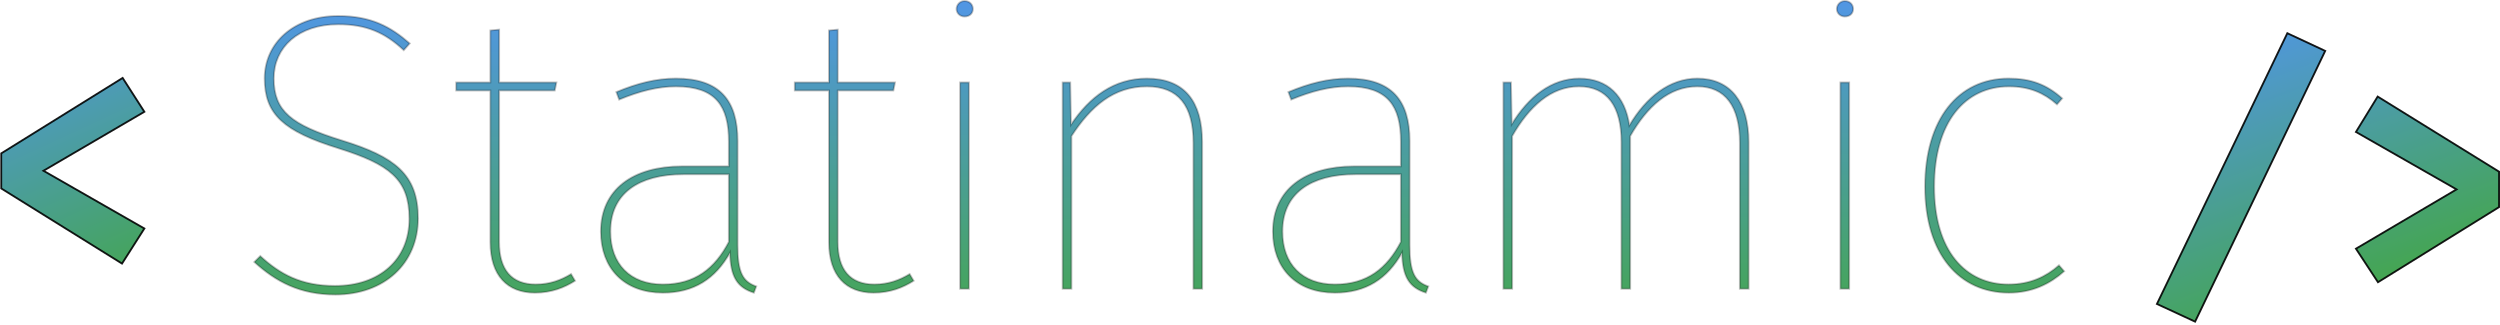
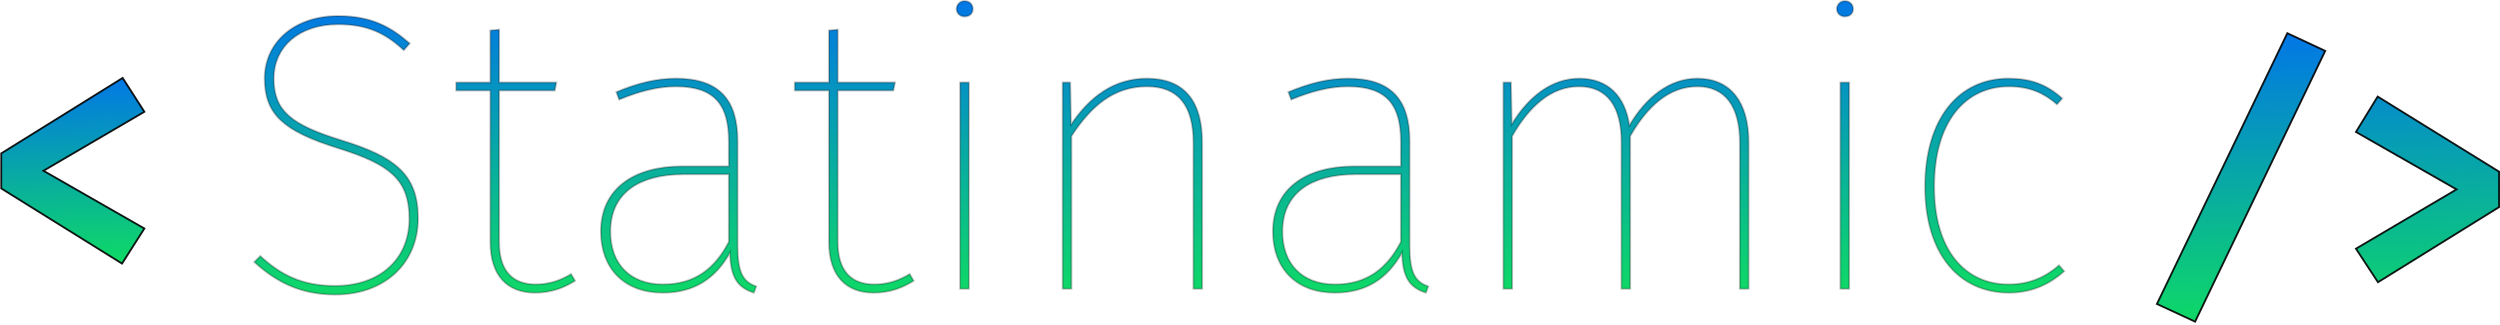
<svg xmlns="http://www.w3.org/2000/svg" width="1342px" height="174px" viewBox="0 0 1342 174" version="1.1">
  <defs>
-     <linearGradient x1="33.866%" y1="-47.088%" x2="100%" y2="138.131%" id="linearGradient-1">
-       <stop stop-color="#5295F0" offset="0%" />
-       <stop stop-color="#42A837" offset="100%" />
-     </linearGradient>
-     <linearGradient x1="50%" y1="-8.204%" x2="52.361%" y2="127.878%" id="linearGradient-2">
-       <stop stop-color="#5295F0" offset="0%" />
-       <stop stop-color="#42A837" offset="100%" />
-     </linearGradient>
-     <linearGradient x1="26.638%" y1="-13.332%" x2="76.965%" y2="100%" id="linearGradient-3">
-       <stop stop-color="#5295F0" offset="0%" />
-       <stop stop-color="#42A837" offset="100%" />
+     <linearGradient x1="50%" y1="-12.252%" x2="53.248%" y2="115.622%" id="linearGradient-1">
+       <stop stop-color="#006BF6" offset="0%" />
+       <stop stop-color="#10E951" offset="100%" />
    </linearGradient>
  </defs>
-   <g id="Logo-+-Text-(paths)" stroke="none" stroke-width="1" fill="none" fill-rule="evenodd">
-     <g id="Group-Copy" transform="translate(-12, -7)" stroke="#000000">
-       <path d="M77.833,48.834 L12.667,89.333 L12.667,108.167 L77.5,148.5 L89.5,129.667 L35.333,98.667 L89.5,67 L77.833,48.834 Z" id="&lt;" stroke-opacity="0.898" fill="url(#linearGradient-1)" />
-       <path d="M193.533,15.586 C169.64,15.586 154.067,30.093 154.067,49.08 C154.067,68.493 164.307,77.453 193.747,86.626 C220.84,95.16 231.72,103.053 231.72,124.387 C231.72,146.36 215.72,160.44 191.827,160.44 C173.48,160.44 162.173,154.04 151.72,144.44 L148.52,147.64 C160.04,158.093 172.84,165.133 192.04,165.133 C218.28,165.133 236.414,148.493 236.414,124.173 C236.414,100.493 223.827,91.106 195.453,82.36 C168.573,74.04 158.973,66.786 158.973,49.08 C158.973,32.226 172.413,20.066 193.533,20.066 C208.68,20.066 218.707,24.546 228.734,33.933 L231.934,30.306 C221.694,21.346 211.24,15.586 193.533,15.586 L193.533,15.586 Z M318.547,154.107 C313.214,157.307 307.24,159.653 299.56,159.653 C286.547,159.653 279.934,151.76 279.934,136.827 L279.934,55.546 L309.8,55.546 L310.654,51.28 L279.934,51.28 L279.934,22.906 L275.24,23.333 L275.24,51.28 L256.894,51.28 L256.894,55.546 L275.24,55.546 L275.24,137.04 C275.24,154.96 284.414,164.133 299.134,164.133 C308.094,164.133 314.92,161.36 320.68,157.733 L318.547,154.107 Z M407.934,138.533 L407.934,82.64 C407.934,60.88 398.334,49.146 374.867,49.146 C364.201,49.146 354.174,51.706 342.867,56.4 L344.361,60.453 C355.241,55.973 365.054,53.413 374.867,53.413 C396.201,53.413 403.241,63.866 403.241,83.066 L403.241,96.293 L378.067,96.293 C351.827,96.293 334.547,108.667 334.547,131.28 C334.547,150.907 346.921,164.133 367.827,164.133 C384.467,164.133 395.987,156.667 403.881,142.587 C404.094,155.813 407.934,161.36 416.681,164.133 L417.961,160.72 C410.707,158.16 407.934,153.253 407.934,138.533 L407.934,138.533 Z M367.827,159.653 C350.334,159.653 339.667,148.773 339.667,131.28 C339.667,111.013 354.601,100.56 378.921,100.56 L403.241,100.56 L403.241,136.827 C395.774,151.12 385.107,159.653 367.827,159.653 L367.827,159.653 Z M500.308,154.107 C494.974,157.307 489.001,159.653 481.321,159.653 C468.308,159.653 461.694,151.76 461.694,136.827 L461.694,55.546 L491.561,55.546 L492.414,51.28 L461.694,51.28 L461.694,22.906 L457.001,23.333 L457.001,51.28 L438.654,51.28 L438.654,55.546 L457.001,55.546 L457.001,137.04 C457.001,154.96 466.174,164.133 480.894,164.133 C489.854,164.133 496.681,161.36 502.441,157.733 L500.308,154.107 Z M529.748,7.546 C527.188,7.546 525.481,9.68 525.481,11.813 C525.481,13.946 527.188,15.866 529.748,15.866 C532.734,15.866 534.228,13.946 534.228,11.813 C534.228,9.68 532.734,7.546 529.748,7.546 L529.748,7.546 Z M532.094,51.28 L527.401,51.28 L527.401,162 L532.094,162 L532.094,51.28 Z M627.668,49.146 C609.961,49.146 596.948,58.96 586.921,73.893 L586.494,51.28 L582.441,51.28 L582.441,162 L587.134,162 L587.134,80.08 C597.588,64.08 609.748,53.413 627.668,53.413 C644.521,53.413 652.628,63.653 652.628,83.706 L652.628,162 L657.321,162 L657.321,83.28 C657.321,61.52 647.935,49.146 627.668,49.146 L627.668,49.146 Z M768.682,138.533 L768.682,82.64 C768.682,60.88 759.082,49.146 735.615,49.146 C724.948,49.146 714.921,51.706 703.615,56.4 L705.108,60.453 C715.988,55.973 725.801,53.413 735.615,53.413 C756.948,53.413 763.988,63.866 763.988,83.066 L763.988,96.293 L738.815,96.293 C712.575,96.293 695.295,108.667 695.295,131.28 C695.295,150.907 707.668,164.133 728.575,164.133 C745.215,164.133 756.735,156.667 764.628,142.587 C764.842,155.813 768.682,161.36 777.428,164.133 L778.708,160.72 C771.455,158.16 768.682,153.253 768.682,138.533 L768.682,138.533 Z M728.575,159.653 C711.081,159.653 700.415,148.773 700.415,131.28 C700.415,111.013 715.348,100.56 739.668,100.56 L763.988,100.56 L763.988,136.827 C756.522,151.12 745.855,159.653 728.575,159.653 L728.575,159.653 Z M923.135,49.146 C908.202,49.146 895.615,59.173 886.655,74.32 C884.309,58.533 875.135,49.146 859.775,49.146 C844.842,49.146 832.468,58.96 823.508,73.68 L823.082,51.28 L819.028,51.28 L819.028,162 L823.722,162 L823.722,80.08 C832.895,64.08 844.628,53.413 859.562,53.413 C874.709,53.413 882.389,64.08 882.389,83.28 L882.389,162 L887.082,162 L887.082,80.08 C896.255,64.08 907.989,53.413 923.135,53.413 C938.069,53.413 945.962,64.08 945.962,83.706 L945.962,162 L950.655,162 L950.655,83.28 C950.655,61.946 941.055,49.146 923.135,49.146 L923.135,49.146 Z M1002.282,7.546 C999.722,7.546 998.016,9.68 998.016,11.813 C998.016,13.946 999.722,15.866 1002.282,15.866 C1005.269,15.866 1006.762,13.946 1006.762,11.813 C1006.762,9.68 1005.269,7.546 1002.282,7.546 L1002.282,7.546 Z M1004.629,51.28 L999.936,51.28 L999.936,162 L1004.629,162 L1004.629,51.28 Z M1090.176,49.146 C1063.082,49.146 1045.376,71.12 1045.376,107.173 C1045.376,143.44 1063.722,164.133 1090.389,164.133 C1102.762,164.133 1112.362,159.44 1120.043,152.613 L1117.269,149.413 C1110.229,155.6 1101.696,159.653 1090.176,159.653 C1067.136,159.653 1050.282,141.733 1050.282,107.173 C1050.282,72.4 1066.922,53.413 1090.389,53.413 C1101.269,53.413 1109.162,56.826 1116.202,63.013 L1118.976,59.813 C1110.656,52.346 1102.122,49.146 1090.176,49.146 L1090.176,49.146 Z" id="Statinamic" stroke-opacity="0.252" fill="url(#linearGradient-2)" />
-       <path d="M1190.333,179.667 L1260.166,34.334 L1239.833,24.834 L1169.833,170.167 L1190.333,179.667 Z M1288.333,58.834 L1276.666,77.834 L1330.666,108.667 L1276.666,140.5 L1288.5,158.5 L1353.5,118.167 L1353.5,99.167 L1288.333,58.834 Z" id="/&gt;" stroke-opacity="0.898" fill="url(#linearGradient-3)" />
+   <g id="Statinamic" stroke="none" stroke-width="1" fill="none" fill-rule="evenodd">
+     <g id="logo-with-text-on-white" transform="translate(-12, -7)" stroke="#000000" fill="url(#linearGradient-1)">
+       <path d="M77.833,48.834 L12.667,89.333 L12.667,108.167 L77.5,148.5 L89.5,129.667 L35.333,98.667 L89.5,67 L77.833,48.834 Z" id="&lt;" stroke-opacity="0.898" />
+       <path d="M193.533,15.586 C169.64,15.586 154.067,30.093 154.067,49.08 C154.067,68.493 164.307,77.453 193.747,86.626 C220.84,95.16 231.72,103.053 231.72,124.387 C231.72,146.36 215.72,160.44 191.827,160.44 C173.48,160.44 162.173,154.04 151.72,144.44 L148.52,147.64 C160.04,158.093 172.84,165.133 192.04,165.133 C218.28,165.133 236.414,148.493 236.414,124.173 C236.414,100.493 223.827,91.106 195.453,82.36 C168.573,74.04 158.973,66.786 158.973,49.08 C158.973,32.226 172.413,20.066 193.533,20.066 C208.68,20.066 218.707,24.546 228.734,33.933 L231.934,30.306 C221.694,21.346 211.24,15.586 193.533,15.586 L193.533,15.586 Z M318.547,154.107 C313.214,157.307 307.24,159.653 299.56,159.653 C286.547,159.653 279.934,151.76 279.934,136.827 L279.934,55.546 L309.8,55.546 L310.654,51.28 L279.934,51.28 L279.934,22.906 L275.24,23.333 L275.24,51.28 L256.894,51.28 L256.894,55.546 L275.24,55.546 L275.24,137.04 C275.24,154.96 284.414,164.133 299.134,164.133 C308.094,164.133 314.92,161.36 320.68,157.733 L318.547,154.107 Z M407.934,138.533 L407.934,82.64 C407.934,60.88 398.334,49.146 374.867,49.146 C364.201,49.146 354.174,51.706 342.867,56.4 L344.361,60.453 C355.241,55.973 365.054,53.413 374.867,53.413 C396.201,53.413 403.241,63.866 403.241,83.066 L403.241,96.293 L378.067,96.293 C351.827,96.293 334.547,108.667 334.547,131.28 C334.547,150.907 346.921,164.133 367.827,164.133 C384.467,164.133 395.987,156.667 403.881,142.587 C404.094,155.813 407.934,161.36 416.681,164.133 L417.961,160.72 C410.707,158.16 407.934,153.253 407.934,138.533 L407.934,138.533 Z M367.827,159.653 C350.334,159.653 339.667,148.773 339.667,131.28 C339.667,111.013 354.601,100.56 378.921,100.56 L403.241,100.56 L403.241,136.827 C395.774,151.12 385.107,159.653 367.827,159.653 L367.827,159.653 Z M500.308,154.107 C494.974,157.307 489.001,159.653 481.321,159.653 C468.308,159.653 461.694,151.76 461.694,136.827 L461.694,55.546 L491.561,55.546 L492.414,51.28 L461.694,51.28 L461.694,22.906 L457.001,23.333 L457.001,51.28 L438.654,51.28 L438.654,55.546 L457.001,55.546 L457.001,137.04 C457.001,154.96 466.174,164.133 480.894,164.133 C489.854,164.133 496.681,161.36 502.441,157.733 L500.308,154.107 Z M529.748,7.546 C527.188,7.546 525.481,9.68 525.481,11.813 C525.481,13.946 527.188,15.866 529.748,15.866 C532.734,15.866 534.228,13.946 534.228,11.813 C534.228,9.68 532.734,7.546 529.748,7.546 L529.748,7.546 Z M532.094,51.28 L527.401,51.28 L527.401,162 L532.094,162 L532.094,51.28 Z M627.668,49.146 C609.961,49.146 596.948,58.96 586.921,73.893 L586.494,51.28 L582.441,51.28 L582.441,162 L587.134,162 L587.134,80.08 C597.588,64.08 609.748,53.413 627.668,53.413 C644.521,53.413 652.628,63.653 652.628,83.706 L652.628,162 L657.321,162 L657.321,83.28 C657.321,61.52 647.935,49.146 627.668,49.146 L627.668,49.146 Z M768.682,138.533 L768.682,82.64 C768.682,60.88 759.082,49.146 735.615,49.146 C724.948,49.146 714.921,51.706 703.615,56.4 L705.108,60.453 C715.988,55.973 725.801,53.413 735.615,53.413 C756.948,53.413 763.988,63.866 763.988,83.066 L763.988,96.293 L738.815,96.293 C712.575,96.293 695.295,108.667 695.295,131.28 C695.295,150.907 707.668,164.133 728.575,164.133 C745.215,164.133 756.735,156.667 764.628,142.587 C764.842,155.813 768.682,161.36 777.428,164.133 L778.708,160.72 C771.455,158.16 768.682,153.253 768.682,138.533 L768.682,138.533 Z M728.575,159.653 C711.081,159.653 700.415,148.773 700.415,131.28 C700.415,111.013 715.348,100.56 739.668,100.56 L763.988,100.56 L763.988,136.827 C756.522,151.12 745.855,159.653 728.575,159.653 L728.575,159.653 Z M923.135,49.146 C908.202,49.146 895.615,59.173 886.655,74.32 C884.309,58.533 875.135,49.146 859.775,49.146 C844.842,49.146 832.468,58.96 823.508,73.68 L823.082,51.28 L819.028,51.28 L819.028,162 L823.722,162 L823.722,80.08 C832.895,64.08 844.628,53.413 859.562,53.413 C874.709,53.413 882.389,64.08 882.389,83.28 L882.389,162 L887.082,162 L887.082,80.08 C896.255,64.08 907.989,53.413 923.135,53.413 C938.069,53.413 945.962,64.08 945.962,83.706 L945.962,162 L950.655,162 L950.655,83.28 C950.655,61.946 941.055,49.146 923.135,49.146 L923.135,49.146 Z M1002.282,7.546 C999.722,7.546 998.016,9.68 998.016,11.813 C998.016,13.946 999.722,15.866 1002.282,15.866 C1005.269,15.866 1006.762,13.946 1006.762,11.813 C1006.762,9.68 1005.269,7.546 1002.282,7.546 L1002.282,7.546 Z M1004.629,51.28 L999.936,51.28 L999.936,162 L1004.629,162 L1004.629,51.28 Z M1090.176,49.146 C1063.082,49.146 1045.376,71.12 1045.376,107.173 C1045.376,143.44 1063.722,164.133 1090.389,164.133 C1102.762,164.133 1112.362,159.44 1120.043,152.613 L1117.269,149.413 C1110.229,155.6 1101.696,159.653 1090.176,159.653 C1067.136,159.653 1050.282,141.733 1050.282,107.173 C1050.282,72.4 1066.922,53.413 1090.389,53.413 C1101.269,53.413 1109.162,56.826 1116.202,63.013 L1118.976,59.813 C1110.656,52.346 1102.122,49.146 1090.176,49.146 L1090.176,49.146 Z" id="Statinamic" stroke-opacity="0.252" />
+       <path d="M1190.333,179.667 L1260.166,34.334 L1239.833,24.834 L1169.833,170.167 L1190.333,179.667 Z M1288.333,58.834 L1276.666,77.834 L1330.666,108.667 L1276.666,140.5 L1288.5,158.5 L1353.5,118.167 L1353.5,99.167 L1288.333,58.834 Z" id="/&gt;" stroke-opacity="0.898" />
    </g>
  </g>
</svg>
